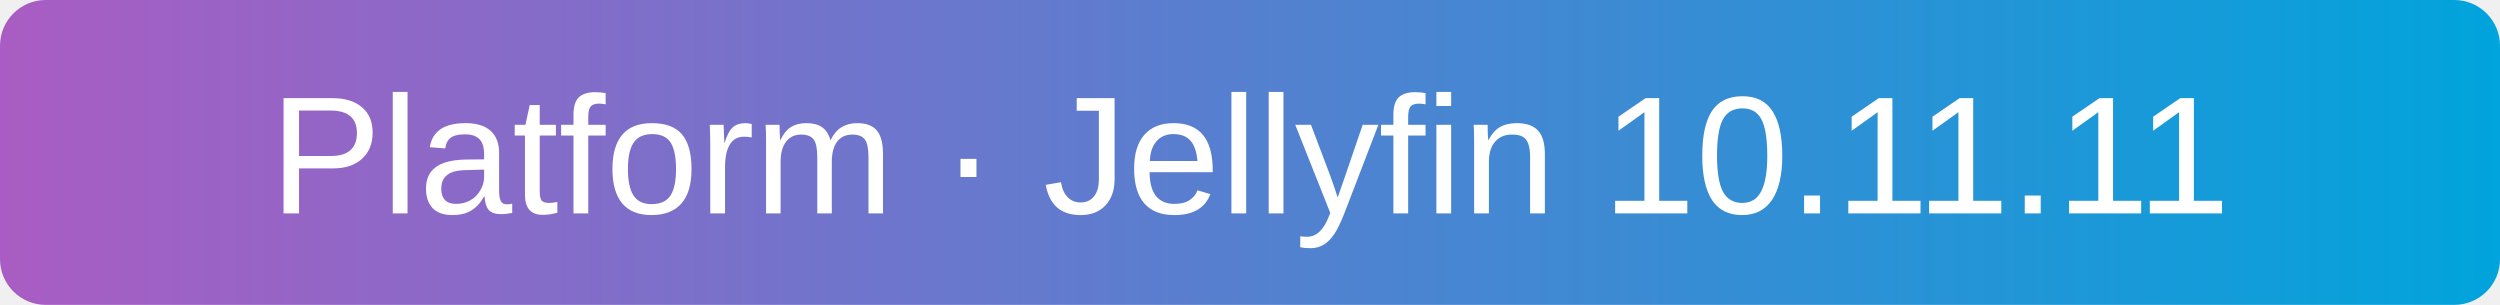
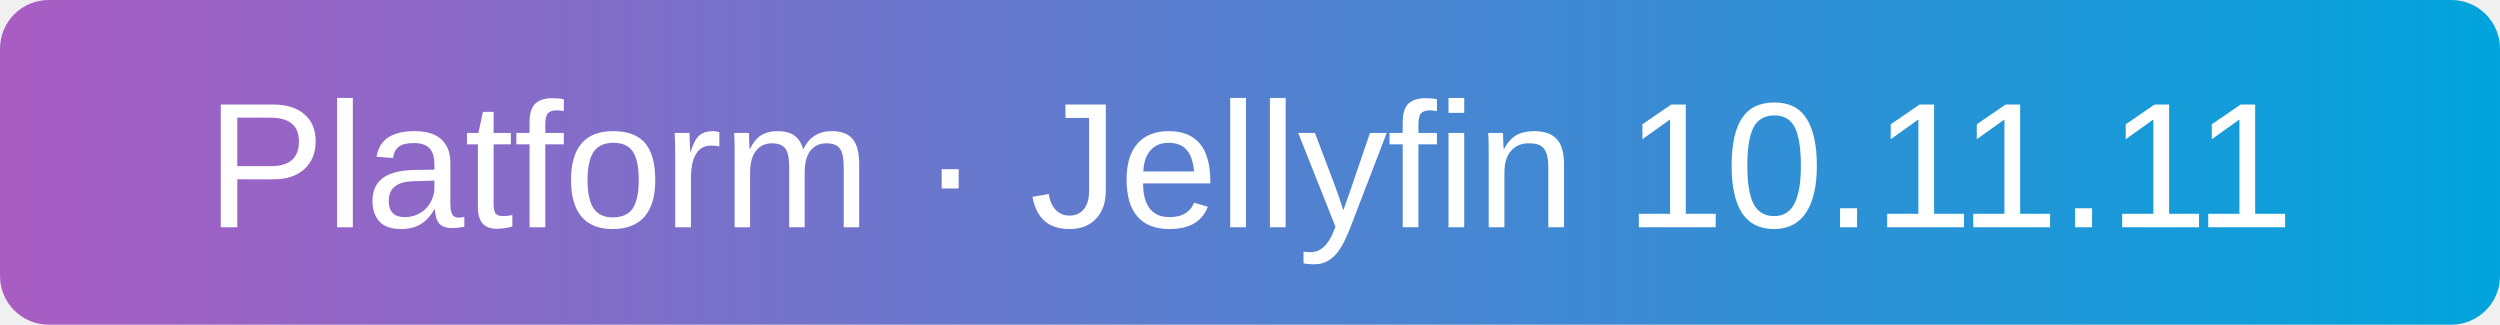
- <svg xmlns="http://www.w3.org/2000/svg" width="164" height="20" role="img" aria-label="Platform: Jellyfin 10.11.11">
+ <svg xmlns="http://www.w3.org/2000/svg" width="154" height="20" role="img" aria-label="Platform: Jellyfin 10.11.11">
  <defs>
    <linearGradient id="jellyfin" x1="0" y1="0" x2="1" y2="0">
      <stop stop-color="#AA5CC3" />
      <stop offset="1" stop-color="#00A4DC" />
    </linearGradient>
  </defs>
-   <rect width="164" height="20" rx="3" fill="url(#jellyfin)" />
-   <text x="82" y="14" fill="#fff" font-family="Arial,Helvetica,sans-serif" font-size="11" text-anchor="middle">Platform · Jellyfin 10.11.11</text>
+   <rect width="154" height="20" rx="3" fill="url(#jellyfin)" />
+   <text x="77" y="14" fill="#fff" font-family="Arial,Helvetica,sans-serif" font-size="11" text-anchor="middle">Platform · Jellyfin 10.11.11</text>
</svg>
